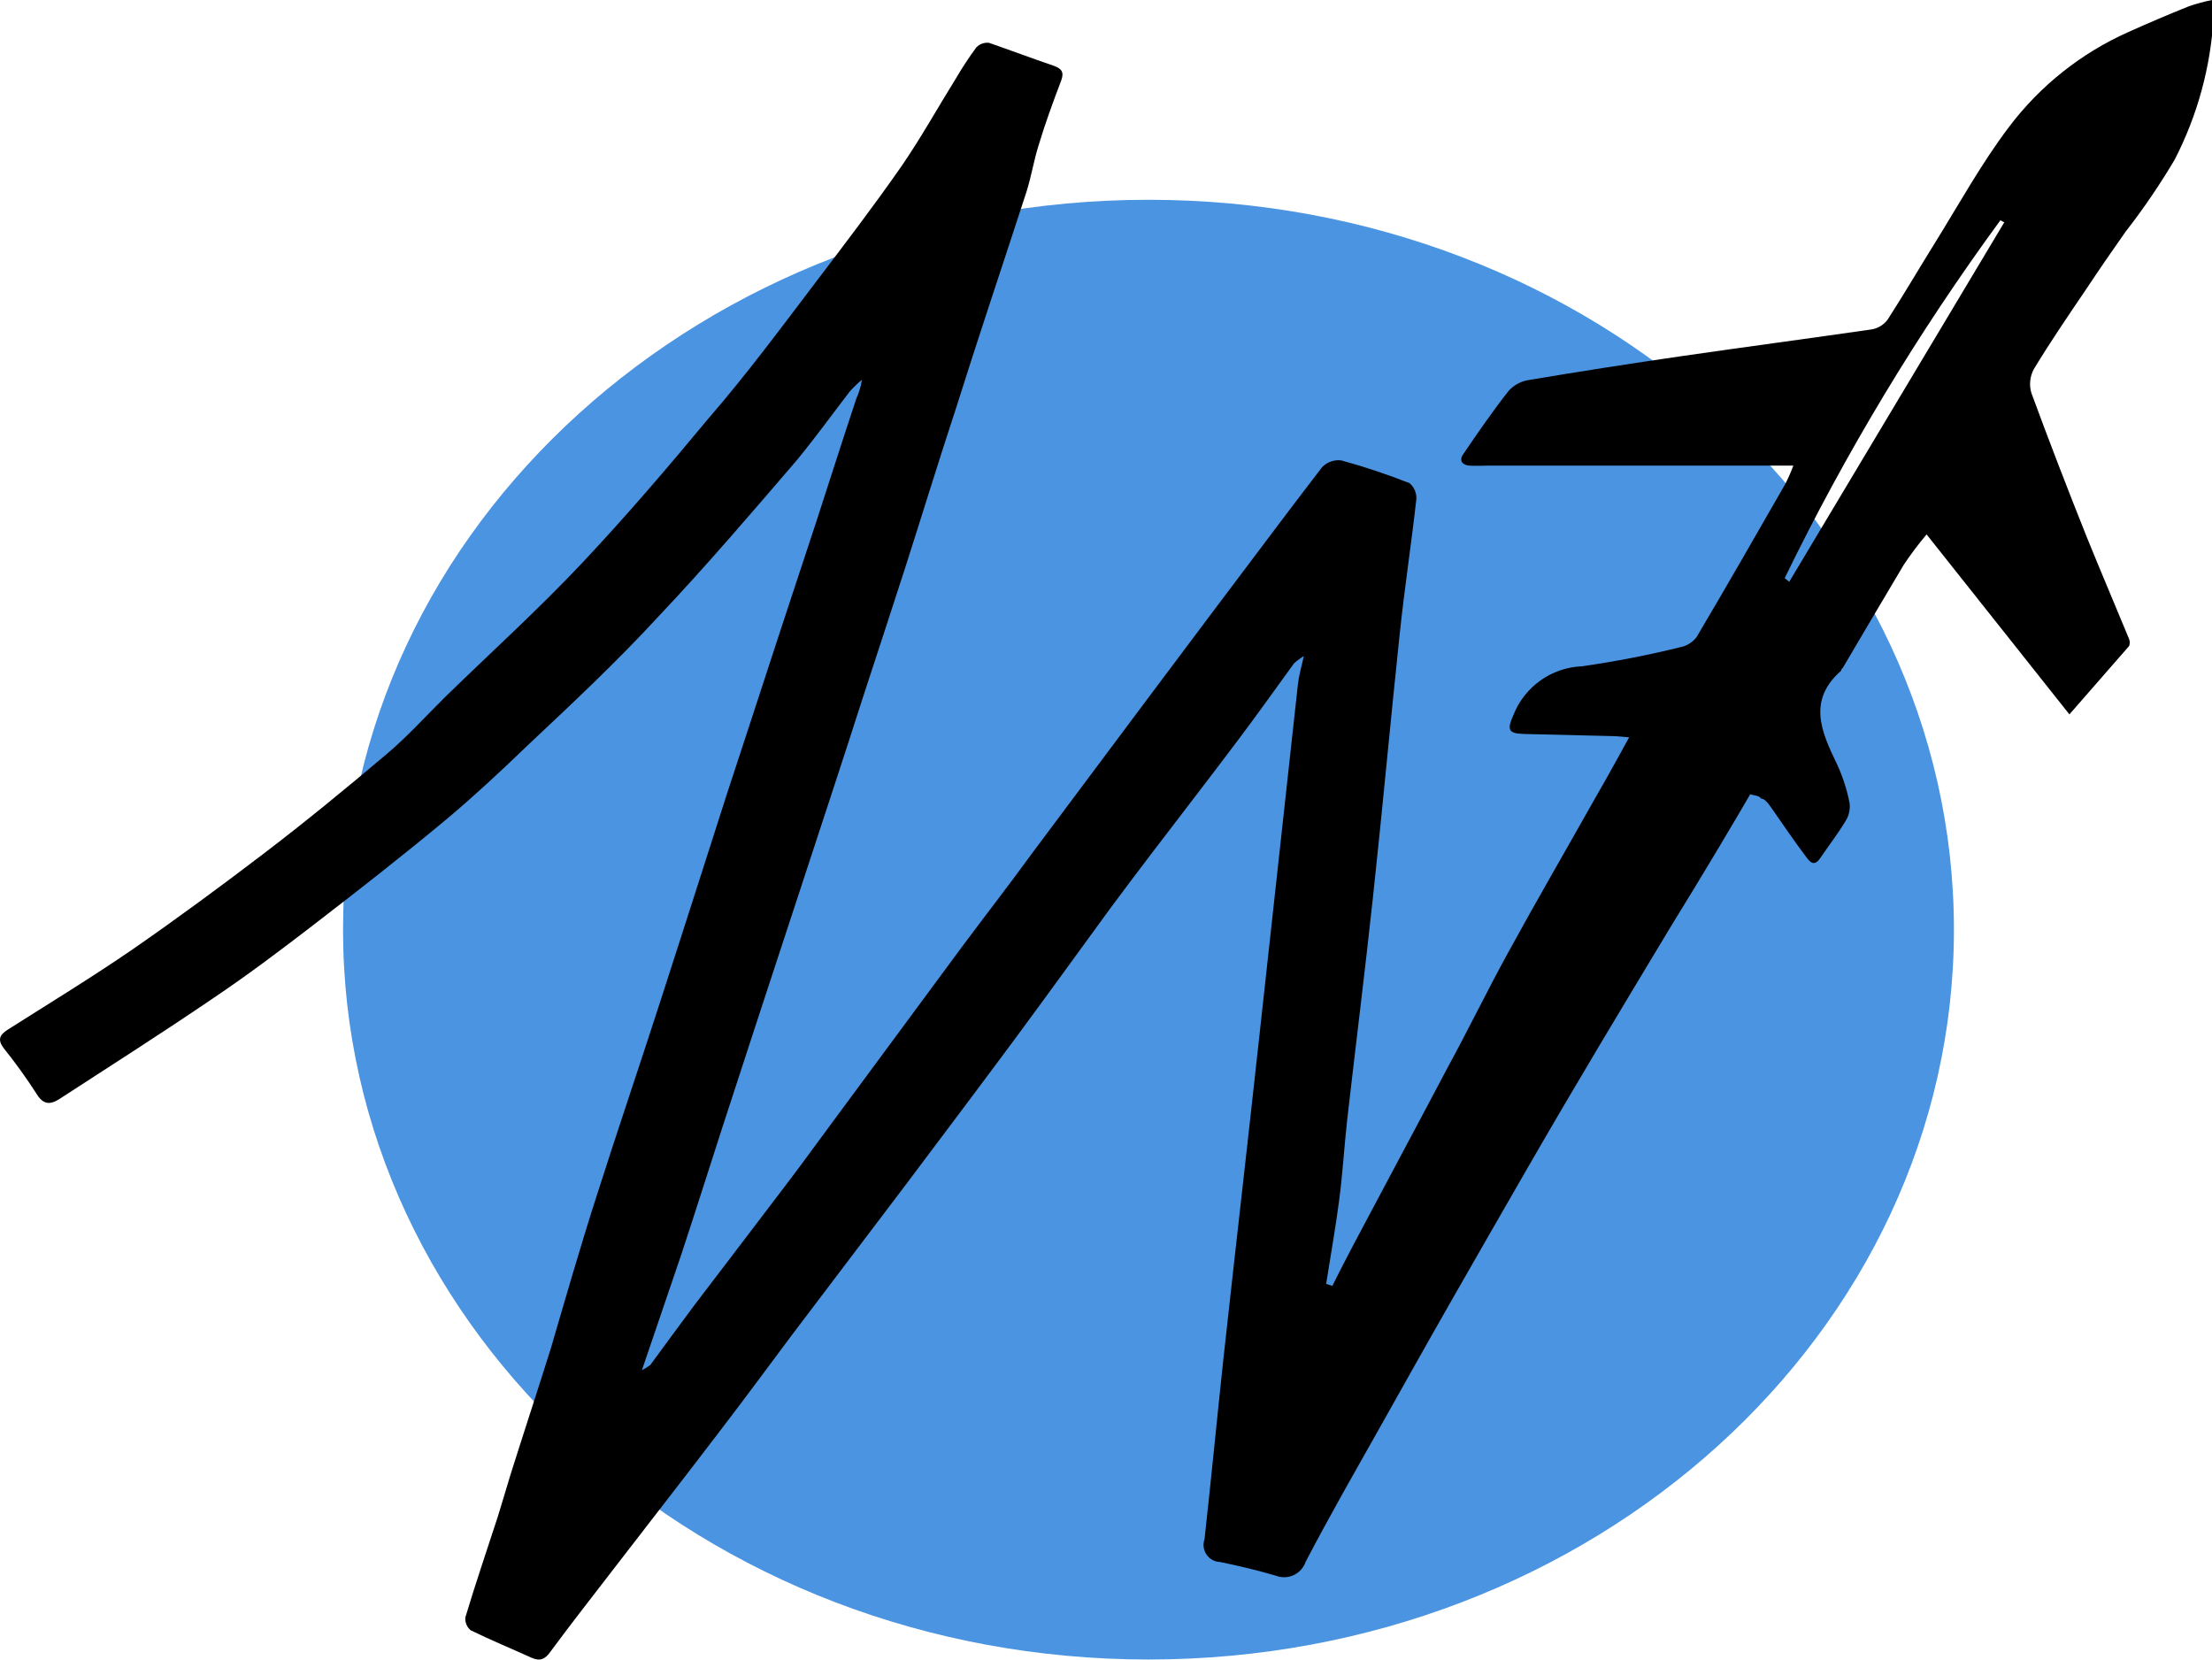
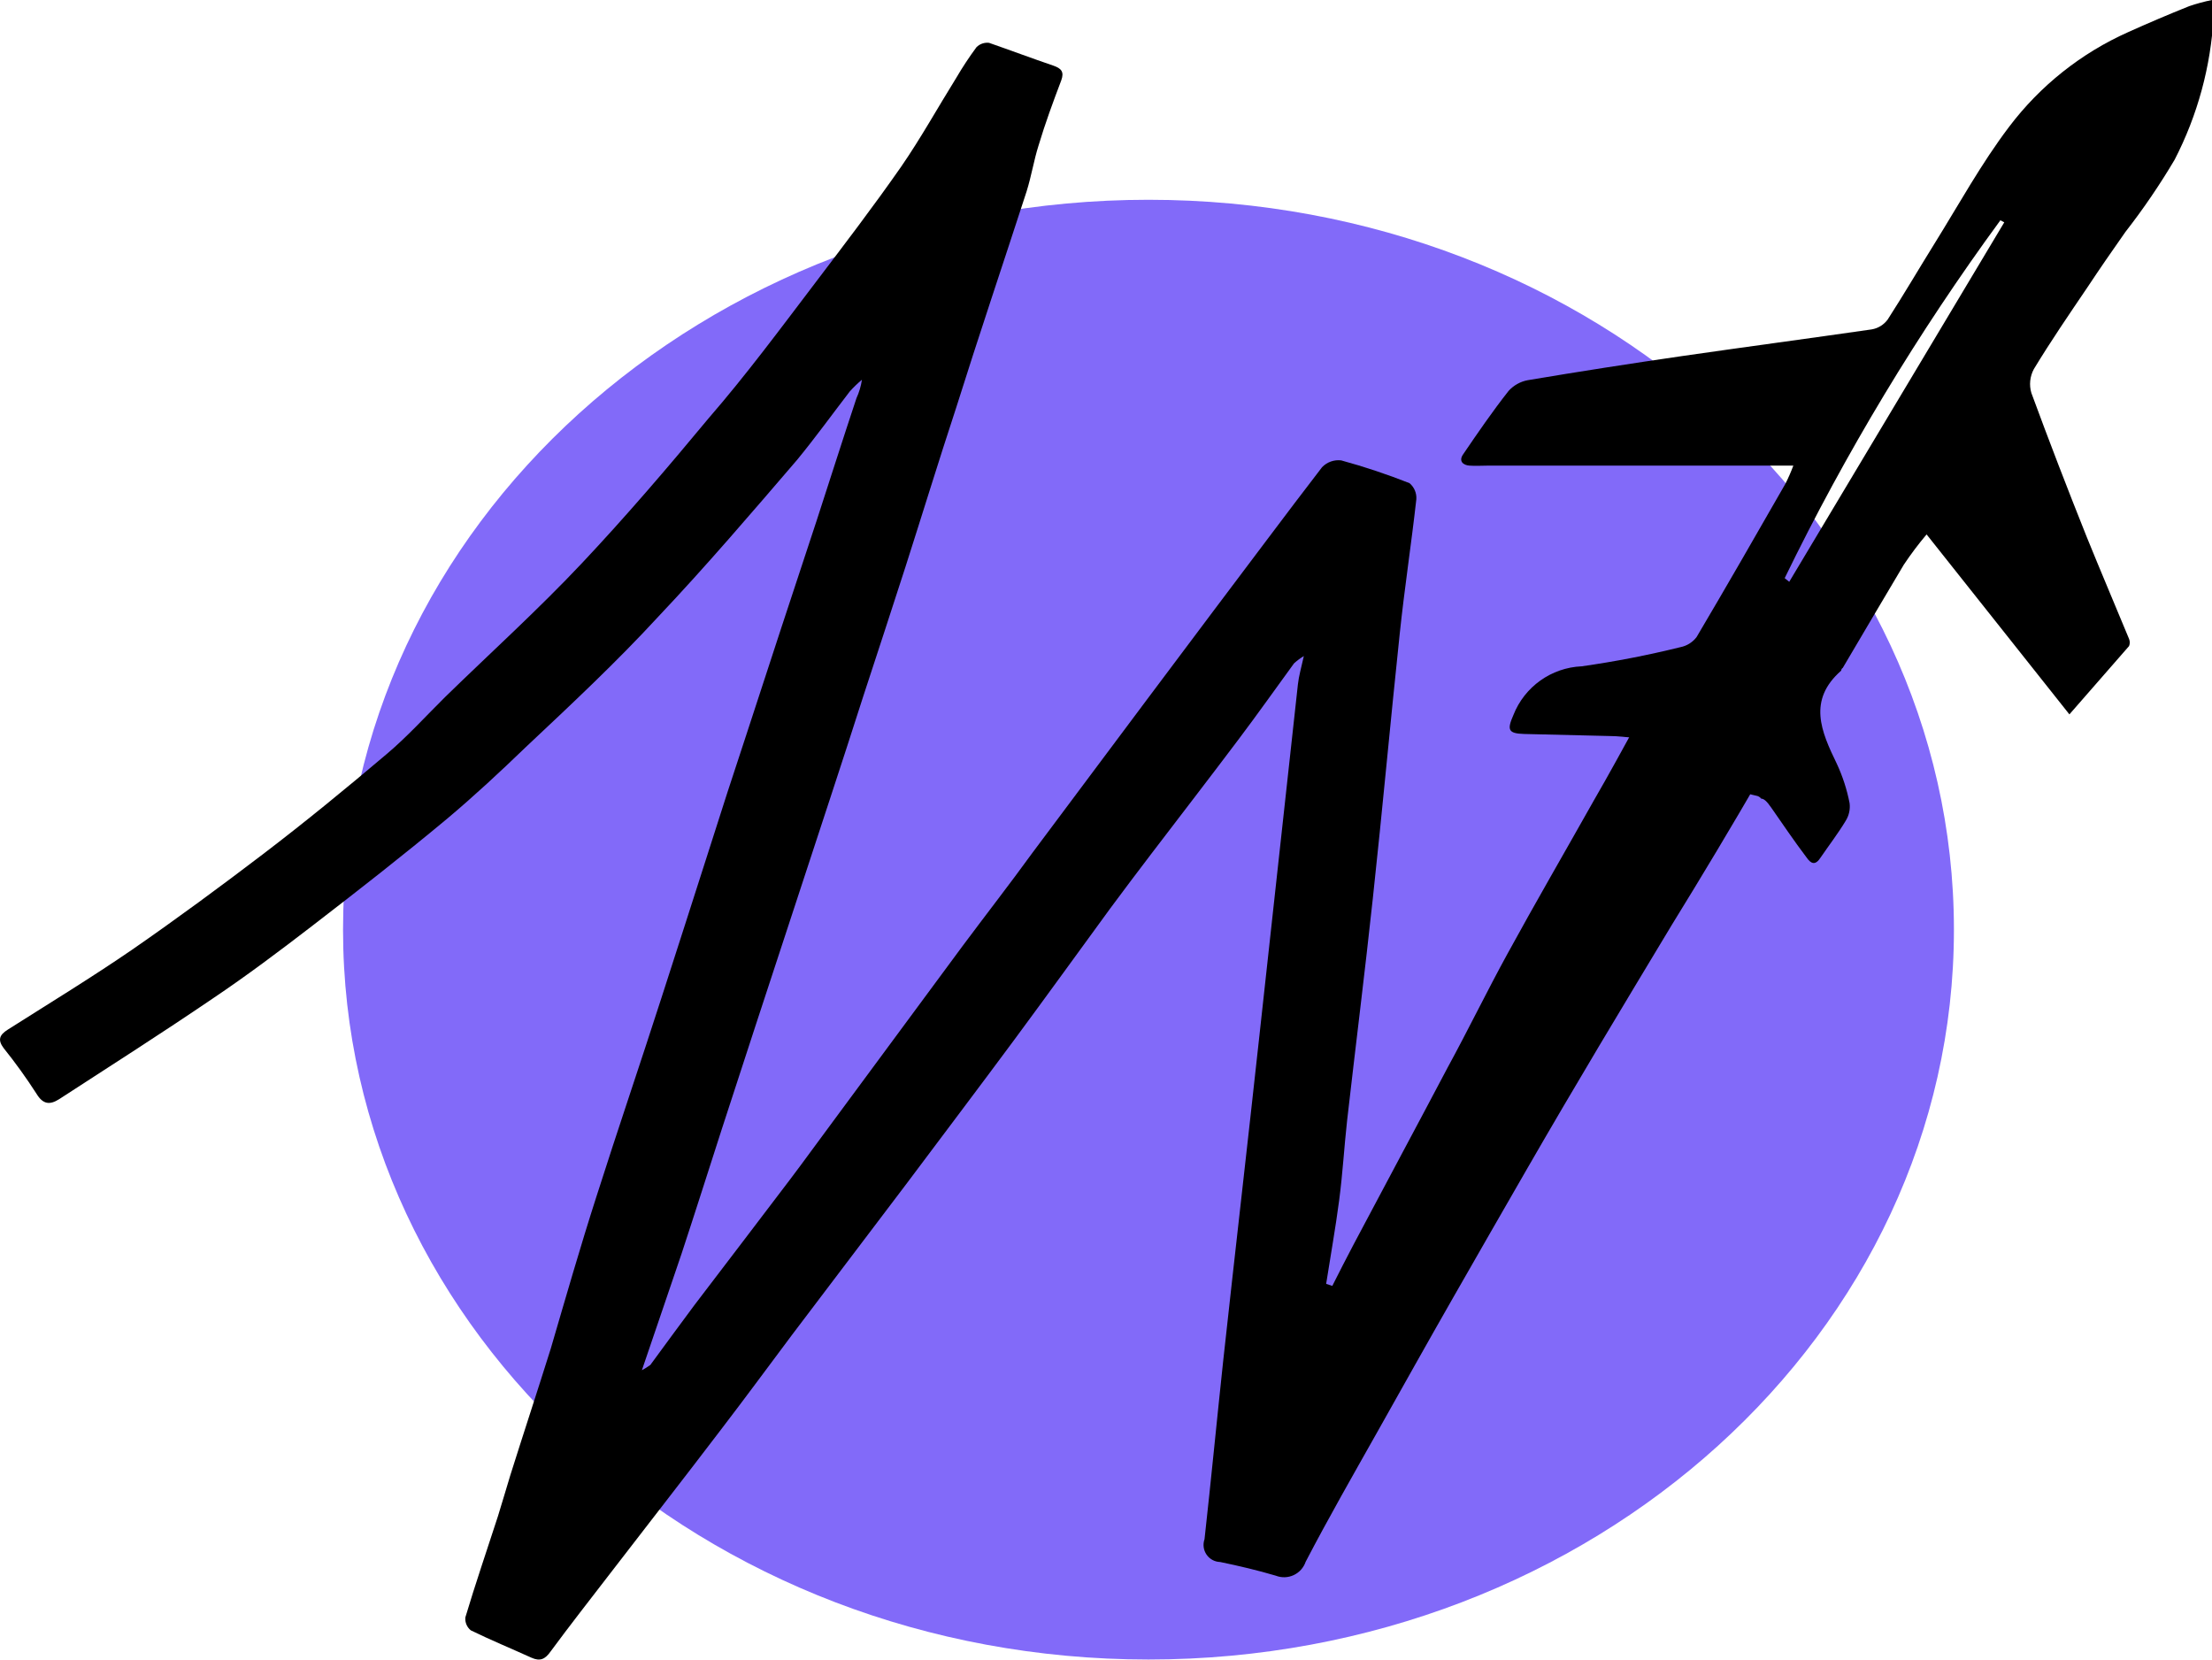
<svg xmlns="http://www.w3.org/2000/svg" id="Layer_1" data-name="Layer 1" viewBox="0 0 97.11 72.85">
  <defs>
-     <style>.cls-1{fill:#4b94e1;}</style>
+     <style>.cls-1{fill:#826af9;}</style>
  </defs>
  <ellipse class="cls-1" cx="50.42" cy="40.81" rx="35.36" ry="32.04" />
  <path d="M132.59,72.05a13,13,0,0,0-2.47-1.25.6.6,0,0,1-.16-.08c-.66,1.2-1.31,2.4-2,3.59-1.26,2.24-2.55,4.46-3.78,6.71-.91,1.66-1.74,3.37-2.63,5-1.36,2.58-2.75,5.16-4.12,7.75-.32.6-.63,1.22-.94,1.83l-.27-.09c.19-1.22.41-2.44.57-3.66s.22-2.34.35-3.51c.37-3.25.78-6.5,1.13-9.76.42-3.87.77-7.74,1.18-11.61.21-2,.51-3.94.73-5.91a.85.85,0,0,0-.3-.7,29,29,0,0,0-3-1,1,1,0,0,0-.84.3c-1.61,2.09-3.18,4.21-4.77,6.31l-2.88,3.84c-1.69,2.25-3.37,4.52-5.06,6.77-1,1.38-2.06,2.74-3.08,4.11l-5.71,7.73c-.62.83-1.22,1.67-1.85,2.5-1.4,1.85-2.81,3.69-4.21,5.53-.65.87-1.29,1.75-1.93,2.62a3,3,0,0,1-.37.23c.62-1.84,1.19-3.47,1.74-5.11.6-1.82,1.18-3.65,1.77-5.48l1.51-4.63q1.62-4.92,3.23-9.84.75-2.28,1.48-4.56c.61-1.87,1.23-3.74,1.83-5.61.75-2.34,1.47-4.69,2.23-7,1-3.18,2.07-6.35,3.1-9.52.21-.67.32-1.37.52-2,.3-1,.64-1.92,1-2.87.14-.38,0-.53-.35-.65-.94-.32-1.87-.67-2.82-1a.67.67,0,0,0-.55.19,15,15,0,0,0-.89,1.35c-.81,1.3-1.55,2.64-2.42,3.9-1.22,1.75-2.52,3.45-3.81,5.15-1.52,2-3,4-4.64,5.89-1.8,2.17-3.63,4.31-5.56,6.36s-4,3.92-6,5.87c-.85.84-1.65,1.73-2.56,2.5-1.78,1.51-3.6,3-5.45,4.41s-3.79,2.84-5.74,4.19c-1.78,1.22-3.63,2.35-5.46,3.51-.38.24-.44.46-.18.81a23.52,23.52,0,0,1,1.44,2c.29.48.59.5,1,.24,2.25-1.46,4.51-2.9,6.73-4.41,1.49-1,2.94-2.09,4.37-3.19,2-1.54,4-3.1,5.93-4.71,1.19-1,2.33-2.06,3.45-3.14,2-1.88,4-3.75,5.82-5.73C89,64,91,61.66,93,59.33c.82-1,1.54-2,2.31-3a5.13,5.13,0,0,1,.53-.51,3,3,0,0,1-.24.81c-.6,1.8-1.17,3.6-1.76,5.41q-1.55,4.68-3.08,9.38-.84,2.53-1.65,5.09c-.69,2.14-1.37,4.29-2.07,6.44-.94,2.92-1.93,5.82-2.86,8.74-.71,2.21-1.35,4.44-2,6.66-.58,1.85-1.19,3.7-1.77,5.54-.19.61-.36,1.22-.55,1.82-.48,1.48-1,3-1.43,4.44a.65.65,0,0,0,.24.57c.88.43,1.78.8,2.66,1.2.38.17.6.07.84-.27.84-1.14,1.71-2.25,2.58-3.38,1.63-2.12,3.28-4.23,4.9-6.36,1.05-1.37,2.08-2.77,3.12-4.16l5-6.6c1.58-2.11,3.17-4.21,4.74-6.33,1.42-1.92,2.82-3.86,4.23-5.79.59-.8,1.19-1.59,1.79-2.38,1.28-1.68,2.58-3.36,3.85-5.05.83-1.1,1.62-2.22,2.43-3.33a2.77,2.77,0,0,1,.43-.32c-.12.54-.22.88-.26,1.24-.57,5.14-1.12,10.28-1.69,15.42-.52,4.77-1.07,9.52-1.59,14.28-.28,2.61-.53,5.22-.82,7.83a.75.75,0,0,0,.69,1c.82.17,1.63.36,2.44.6a1,1,0,0,0,1.31-.61c1-1.92,2.1-3.84,3.17-5.74s2.18-3.89,3.29-5.83,2.17-3.79,3.26-5.68,2.09-3.59,3.15-5.37,2.13-3.55,3.2-5.33q2-3.24,3.89-6.5A12.75,12.75,0,0,1,132.59,72.05Z" transform="translate(-58 -39.15)" />
  <path d="M155.11,39.15a8.05,8.05,0,0,0-1,.27c-.9.36-1.79.74-2.68,1.14a13.4,13.4,0,0,0-5.23,4.16c-1.22,1.61-2.2,3.4-3.27,5.12-.69,1.11-1.35,2.24-2.06,3.34a1.1,1.1,0,0,1-.7.43c-2.77.4-5.55.77-8.32,1.17-2.27.33-4.52.68-6.78,1.06a1.5,1.5,0,0,0-.84.47c-.71.9-1.36,1.85-2,2.79-.2.29,0,.47.28.49s.54,0,.81,0l12.5,0h.91a7.9,7.9,0,0,1-.35.8c-1.29,2.25-2.58,4.5-3.9,6.73a1.18,1.18,0,0,1-.71.44,43.5,43.5,0,0,1-4.33.84,3.38,3.38,0,0,0-3,2.14c-.28.64-.24.81.47.83l3.74.09c.37,0,.75.05,1.17.09a.15.15,0,0,0,0,.07s0,0,.05,0a11.82,11.82,0,0,1,2.56,1.29l1.32.66a4.81,4.81,0,0,0,1.35.51.34.34,0,0,1,.22.13c.12,0,.25.12.43.38.51.73,1,1.46,1.56,2.2.2.29.39.36.62,0,.37-.54.77-1.06,1.1-1.61a1.18,1.18,0,0,0,.17-.77,7.45,7.45,0,0,0-.56-1.73c-.69-1.42-1.29-2.79.19-4.09,0,0,0-.08.07-.12.89-1.51,1.77-3,2.68-4.53a14.86,14.86,0,0,1,1-1.33l6.27,7.9,2.62-3a.42.42,0,0,0,0-.31c-.62-1.5-1.26-3-1.86-4.48-.84-2.1-1.65-4.2-2.43-6.32a1.38,1.38,0,0,1,.11-1.05c.74-1.22,1.54-2.39,2.34-3.57.55-.83,1.11-1.64,1.68-2.45a30.05,30.05,0,0,0,2.16-3.17,15.57,15.57,0,0,0,1.71-6.29C155.12,39.7,155.11,39.47,155.11,39.15ZM136.55,64.69l-.2-.16a102.23,102.23,0,0,1,9.47-15.71l.17.09Z" transform="translate(-58 -39.15)" />
</svg>
